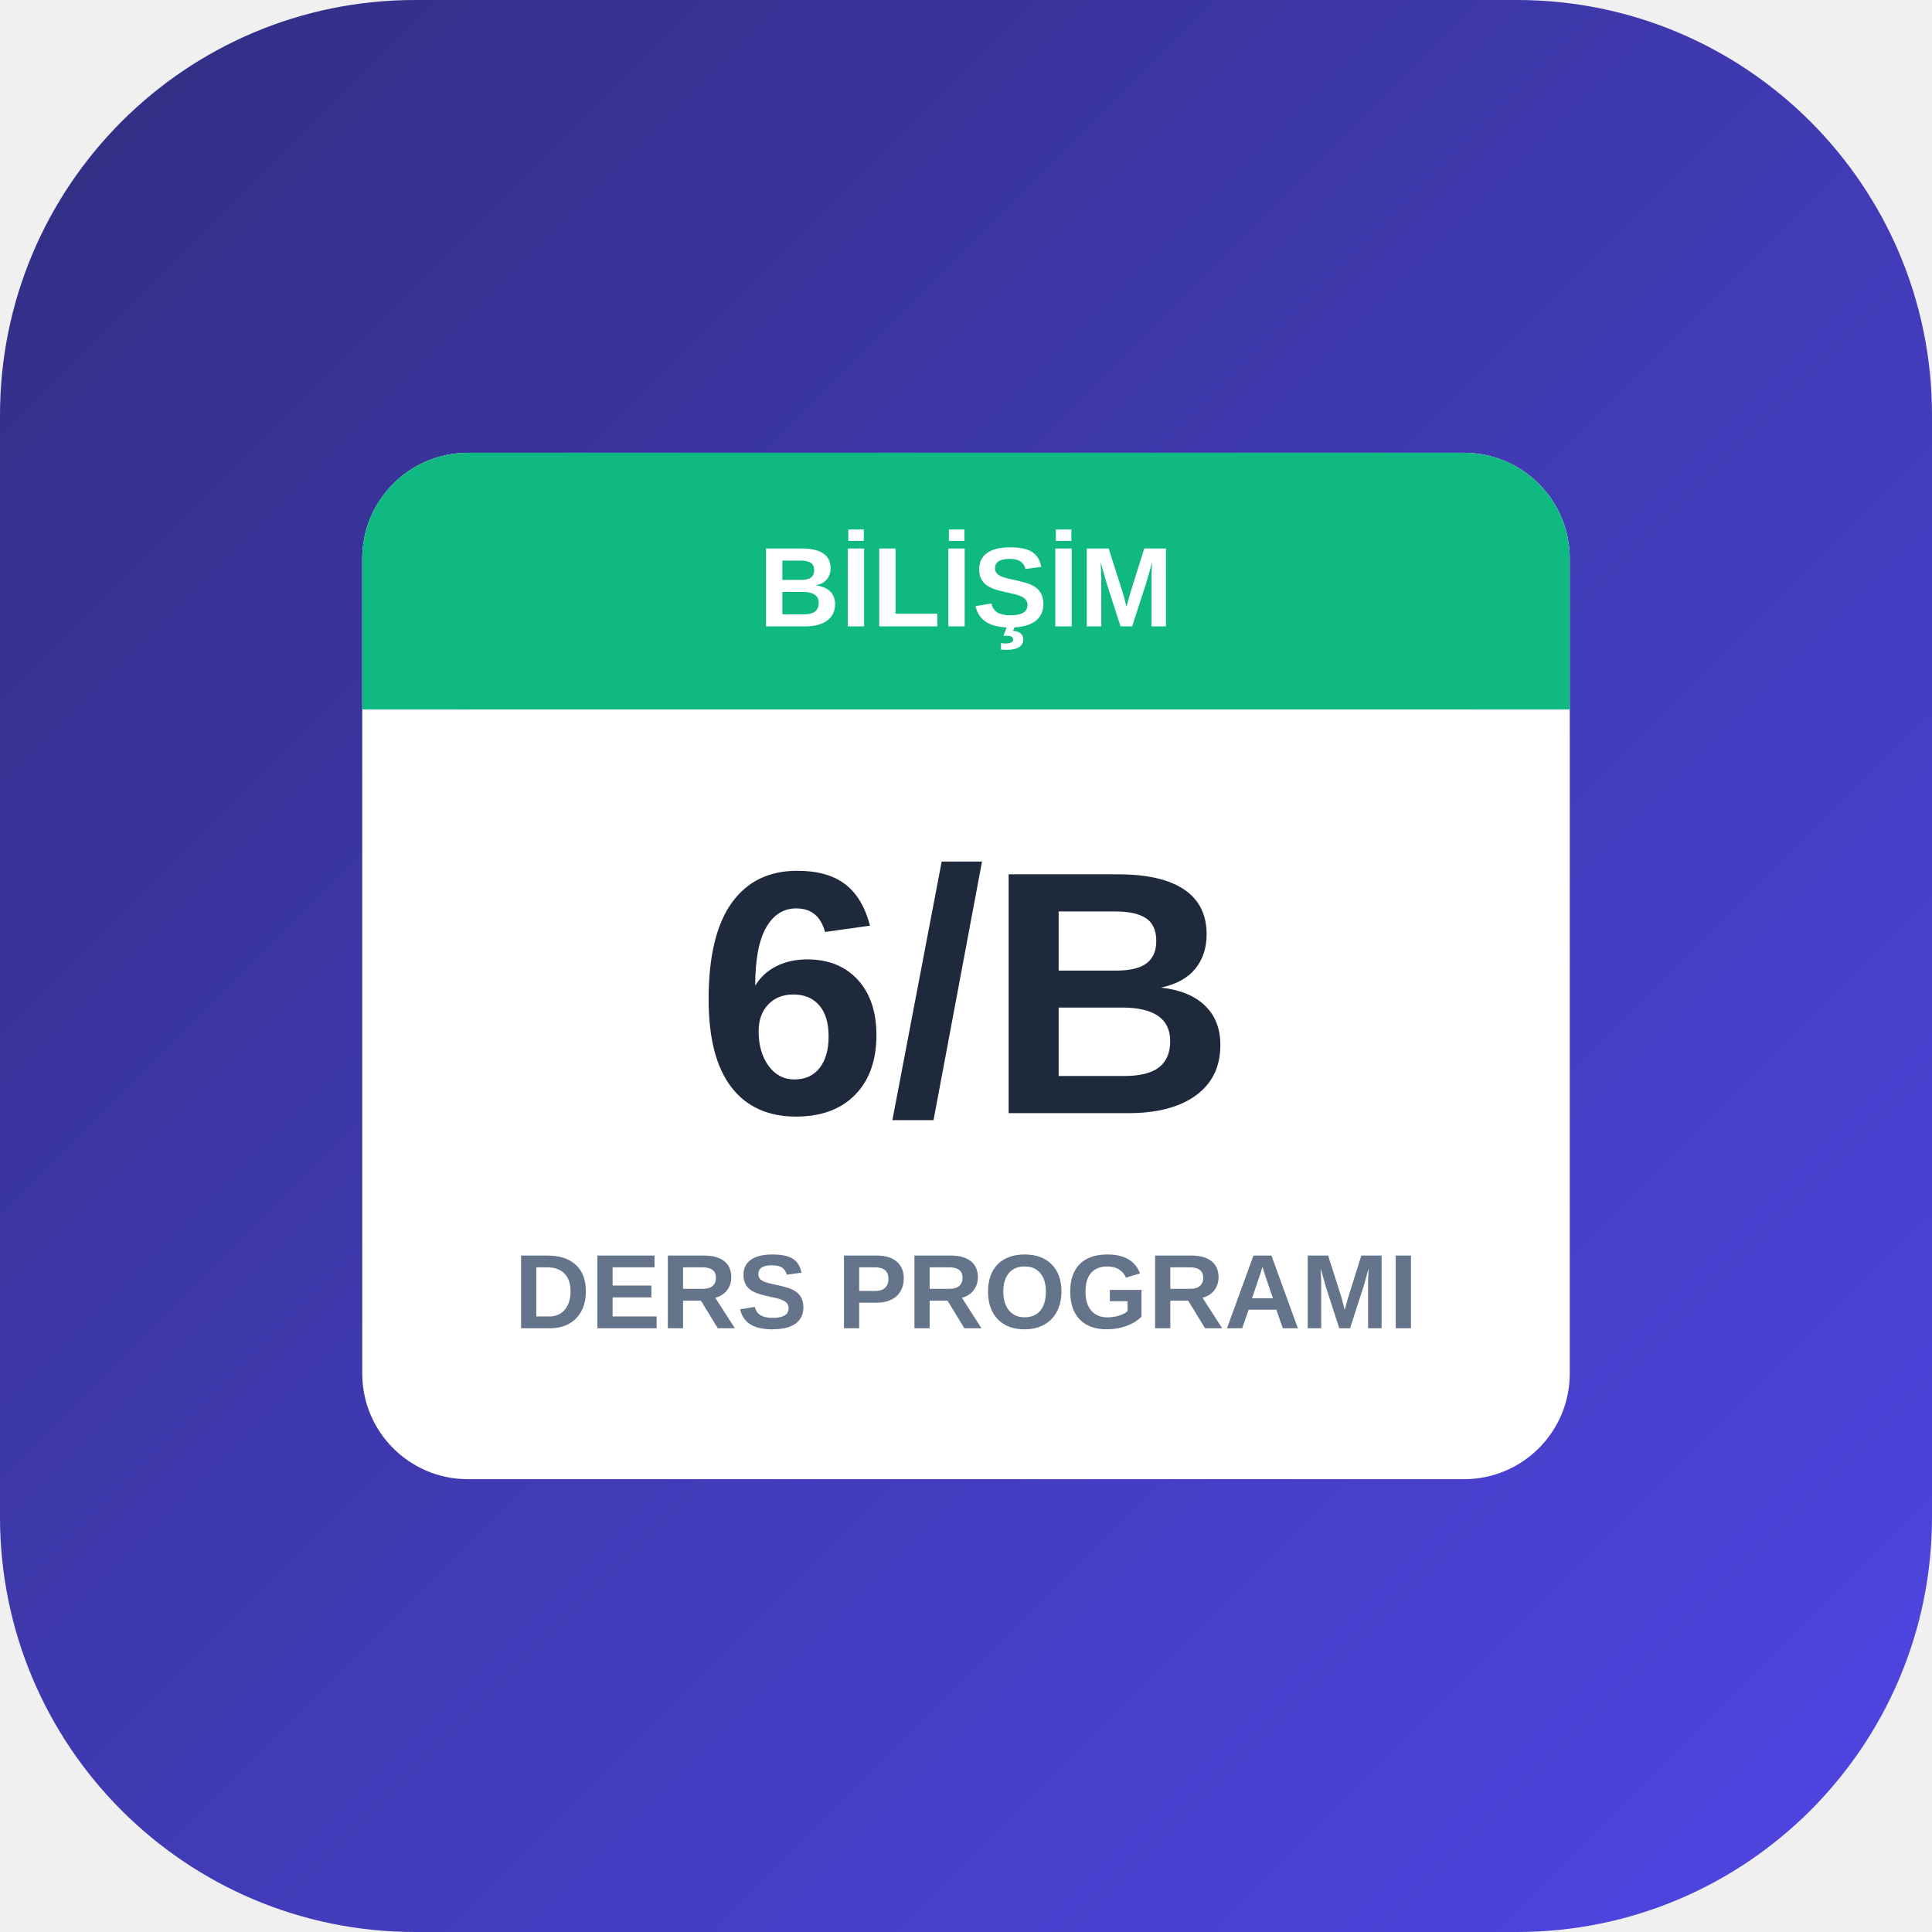
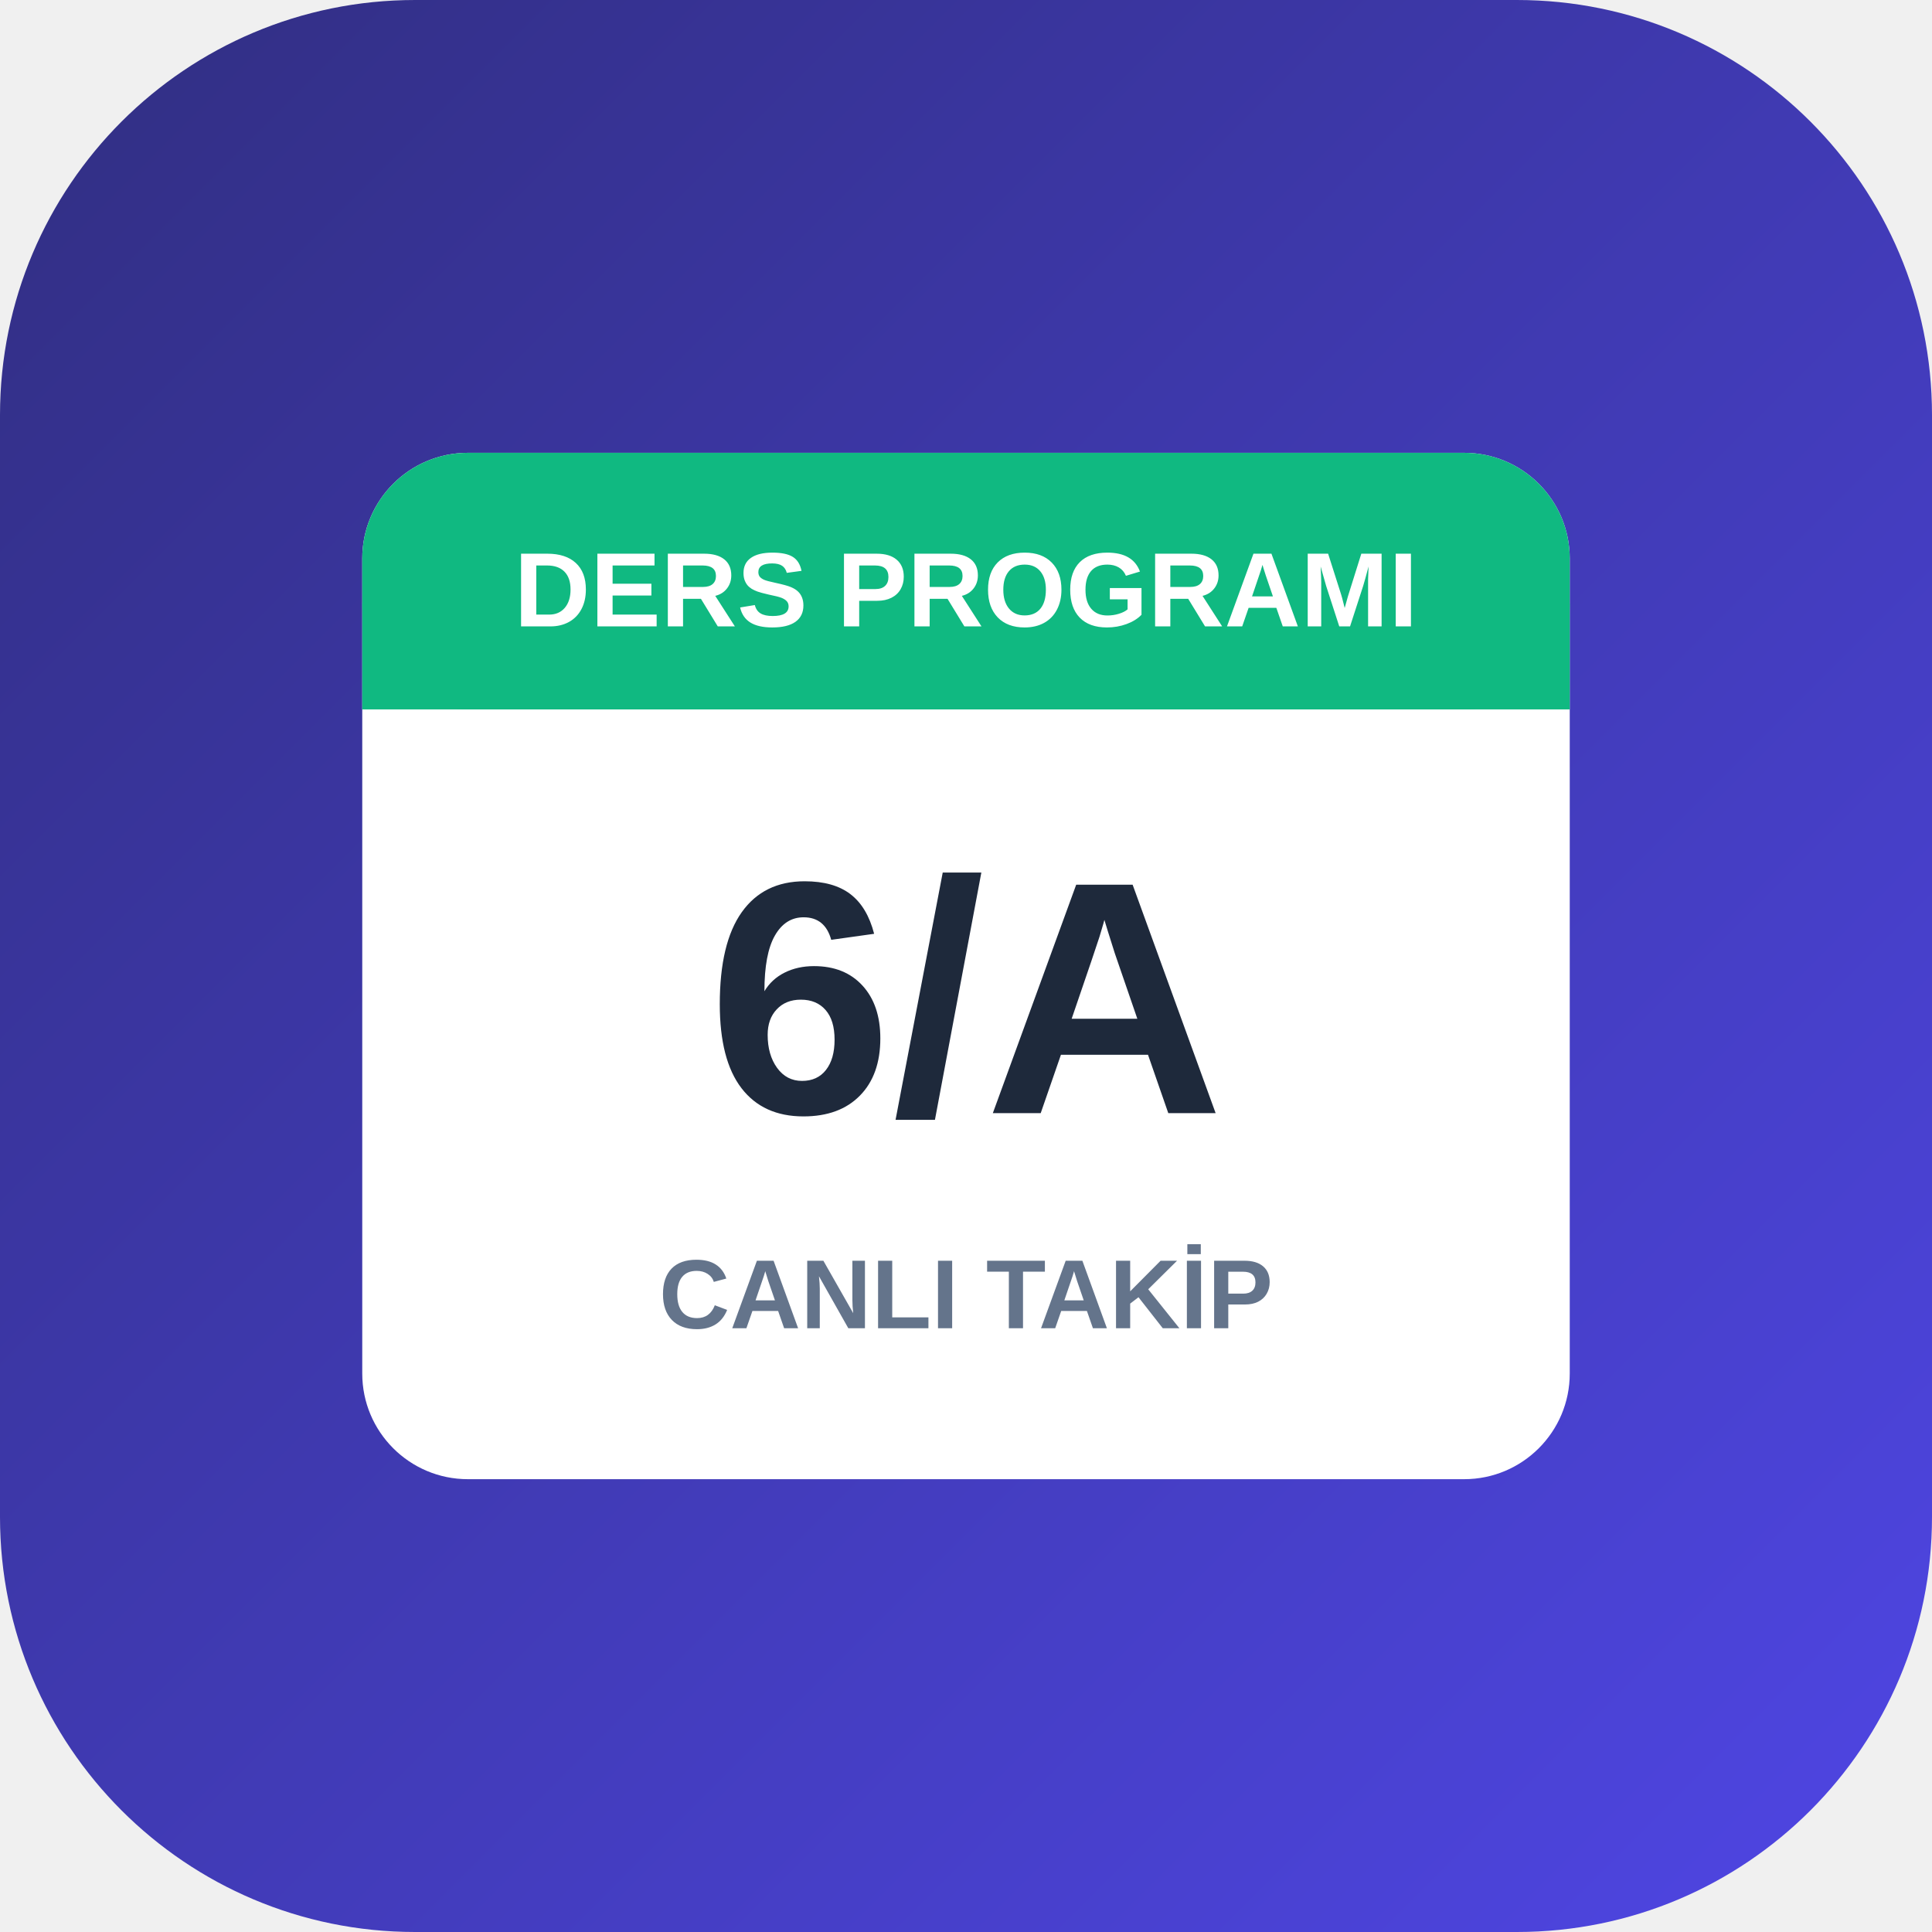
<svg xmlns="http://www.w3.org/2000/svg" viewBox="0 0 512 512">
  <defs>
    <linearGradient id="g" x1="0" y1="0" x2="1" y2="1">
      <stop offset="0%" stop-color="#312e81" />
      <stop offset="100%" stop-color="#4f46e5" />
    </linearGradient>
  </defs>
  <rect width="512" height="512" rx="110" fill="url(#g)" />
  <rect x="96" y="120" width="320" height="272" rx="28" fill="#ffffff" />
  <rect x="96" y="120" width="320" height="68" rx="28" fill="#10b981" />
  <rect x="96" y="160" width="320" height="28" fill="#10b981" />
-   <text x="256" y="166" font-family="Arial, sans-serif" font-size="30" font-weight="bold" fill="#ffffff" text-anchor="middle">BİLİŞİM</text>
-   <text x="256" y="295" font-family="Arial, sans-serif" font-size="92" font-weight="bold" fill="#1e293b" text-anchor="middle">6/B</text>
-   <text x="256" y="352" font-family="Arial, sans-serif" font-size="28" font-weight="bold" fill="#64748b" text-anchor="middle">DERS PROGRAMI</text>
+   <text x="256" y="166" font-family="Arial, sans-serif" font-size="28" font-weight="bold" fill="#ffffff" text-anchor="middle">DERS PROGRAMI</text>
+   <text x="256" y="295" font-family="Arial, sans-serif" font-size="88" font-weight="bold" fill="#1e293b" text-anchor="middle">6/A</text>
+   <text x="256" y="352" font-family="Arial, sans-serif" font-size="26" font-weight="bold" fill="#64748b" text-anchor="middle">CANLI TAKİP</text>
</svg>
